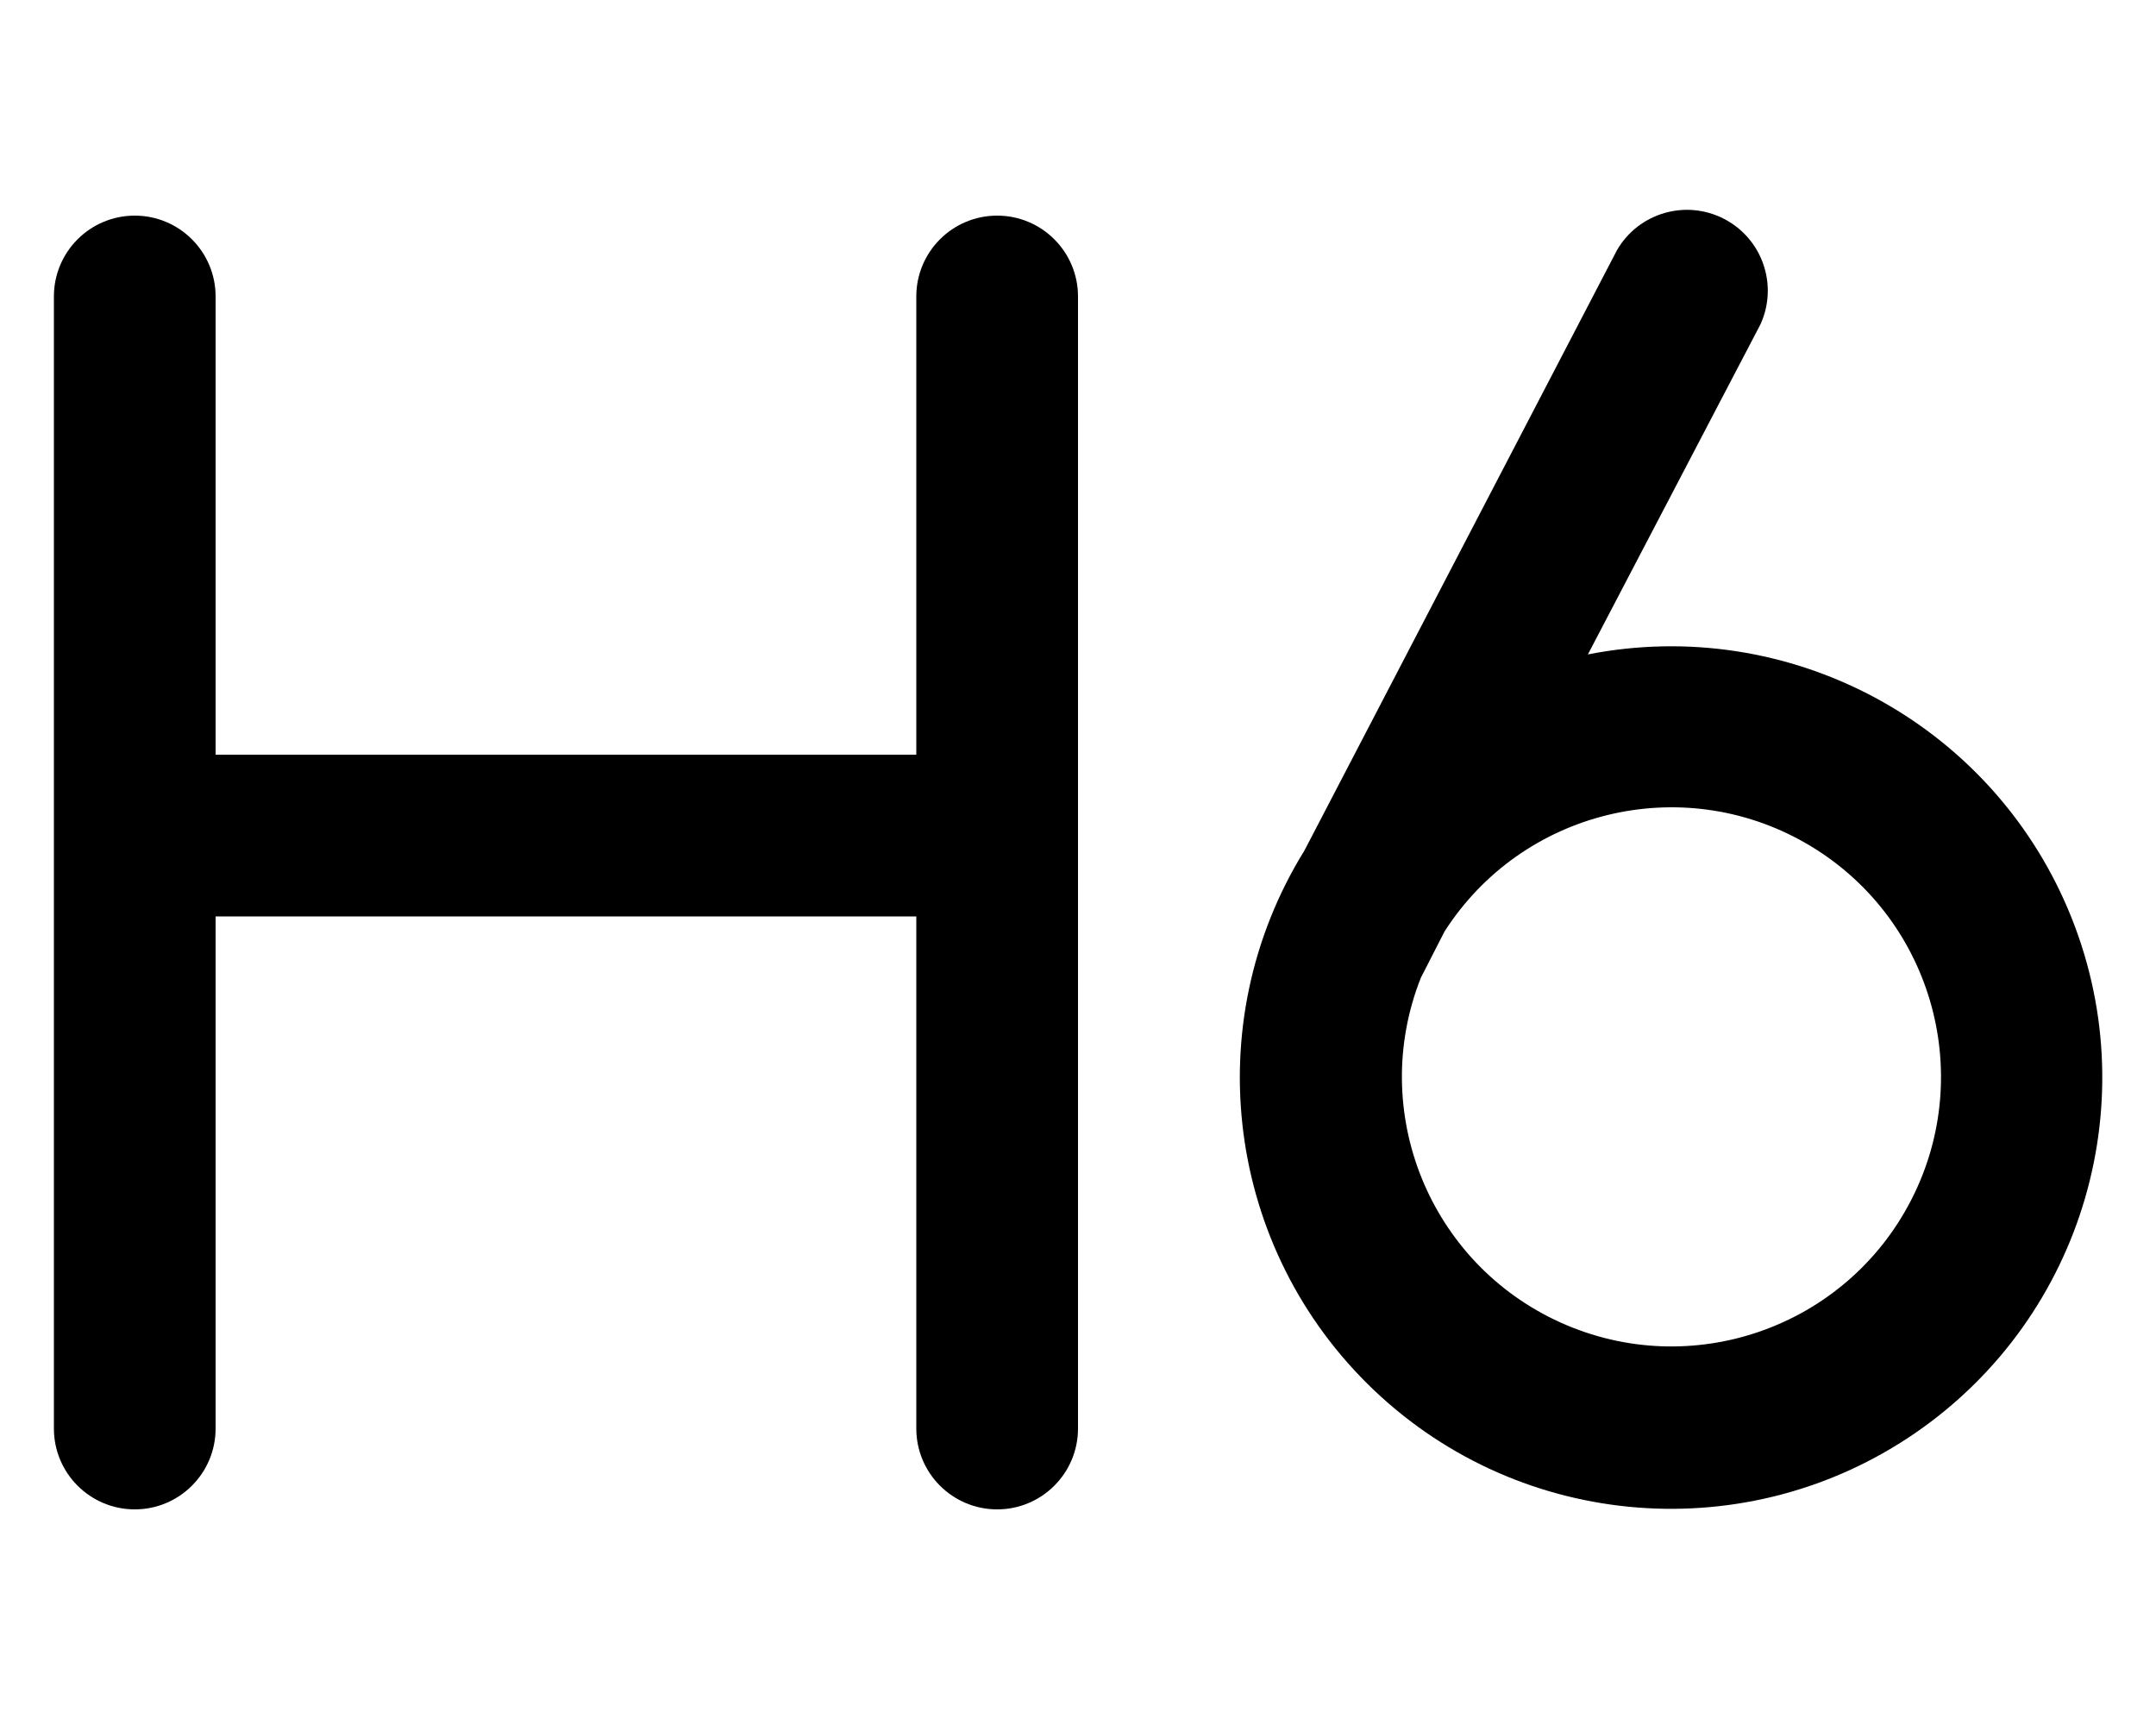
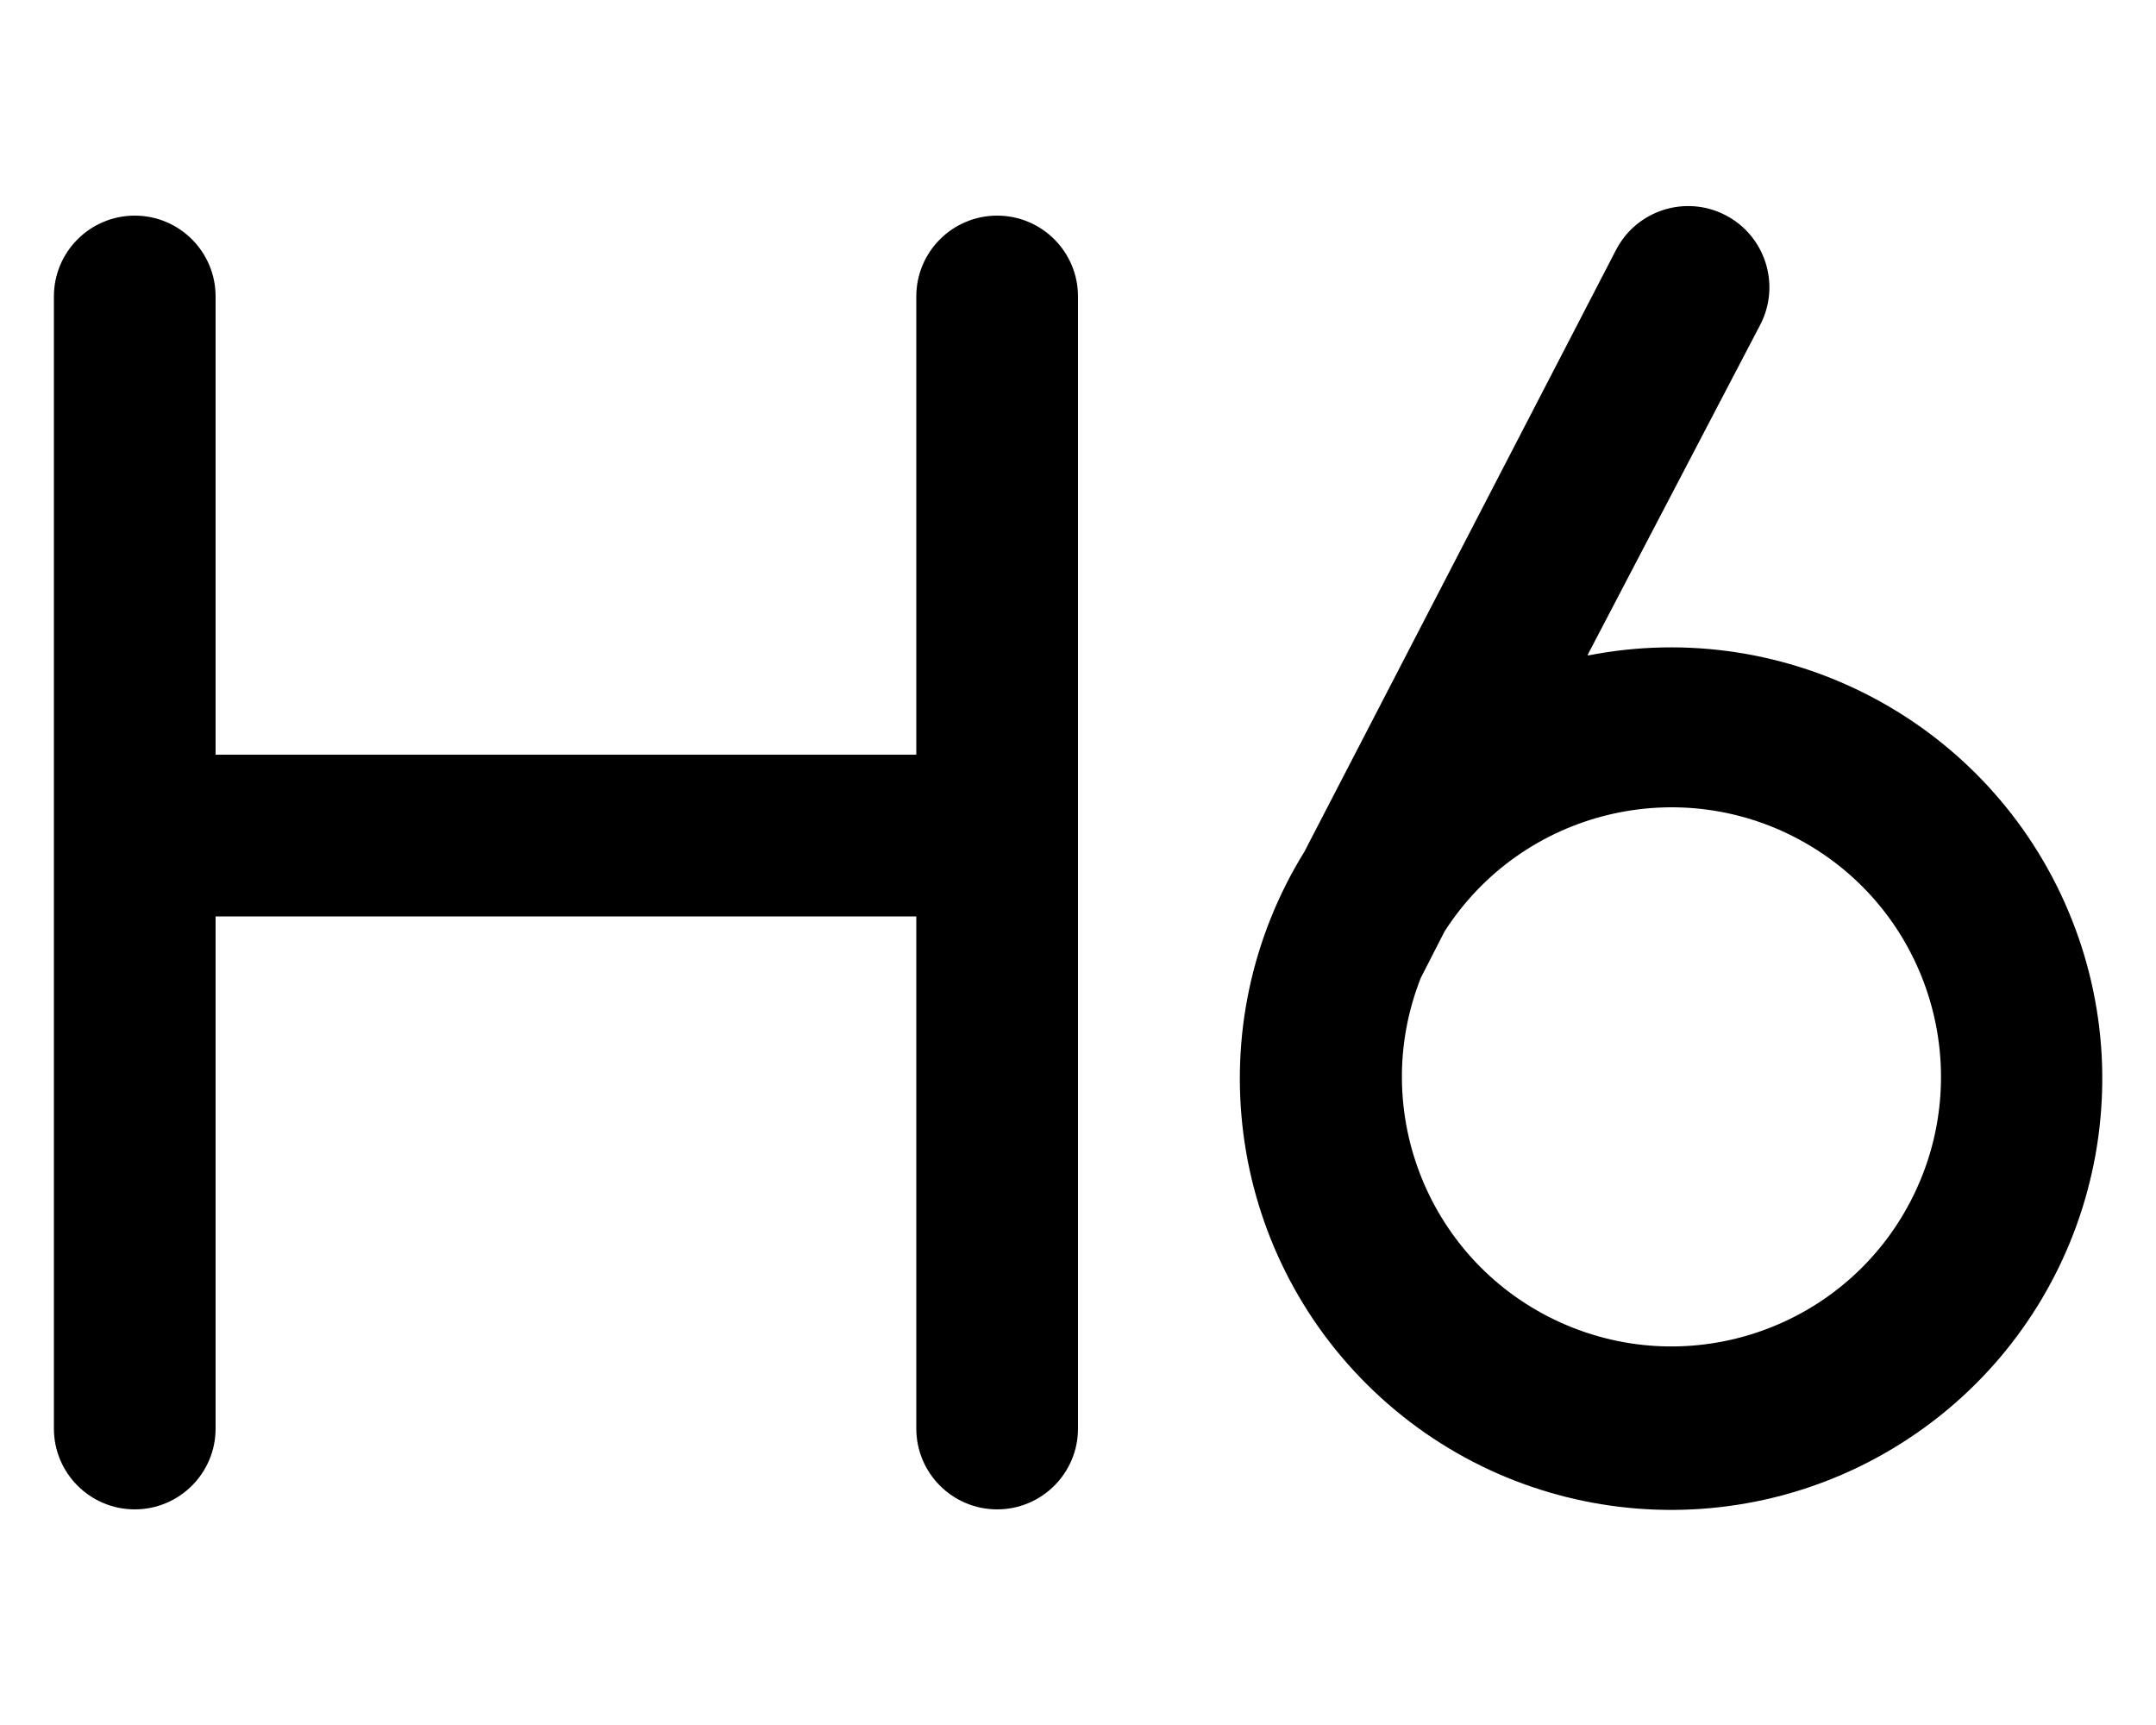
<svg xmlns="http://www.w3.org/2000/svg" viewBox="0 0 20 16" fill="currentColor">
-   <path fill-rule="evenodd" d="m14.73 6.07 1.6-3.06A.75.75 0 0 0 15 2.32l-2.9 5.57a4 4 0 1 0 2.63-1.82Zm-1.55 3 .22-.43a2.5 2.5 0 1 1-.22.43Z" />
+   <path fill-rule="evenodd" d="m14.73 6.07 1.6-3.06a.75.75 0 0 0-1.34-.69L12.1 7.9a4 4 0 1 0 2.63-1.82Zm-1.55 3 .22-.43a2.5 2.5 0 1 1-.22.43Z" />
  <path d="M.5 2.75a.75.75 0 0 1 1.5 0V7h6.5V2.75a.75.75 0 0 1 1.5 0v10.5a.75.75 0 0 1-1.5 0V8.5H2v4.75a.75.75 0 0 1-1.5 0V2.75Z" />
</svg>
